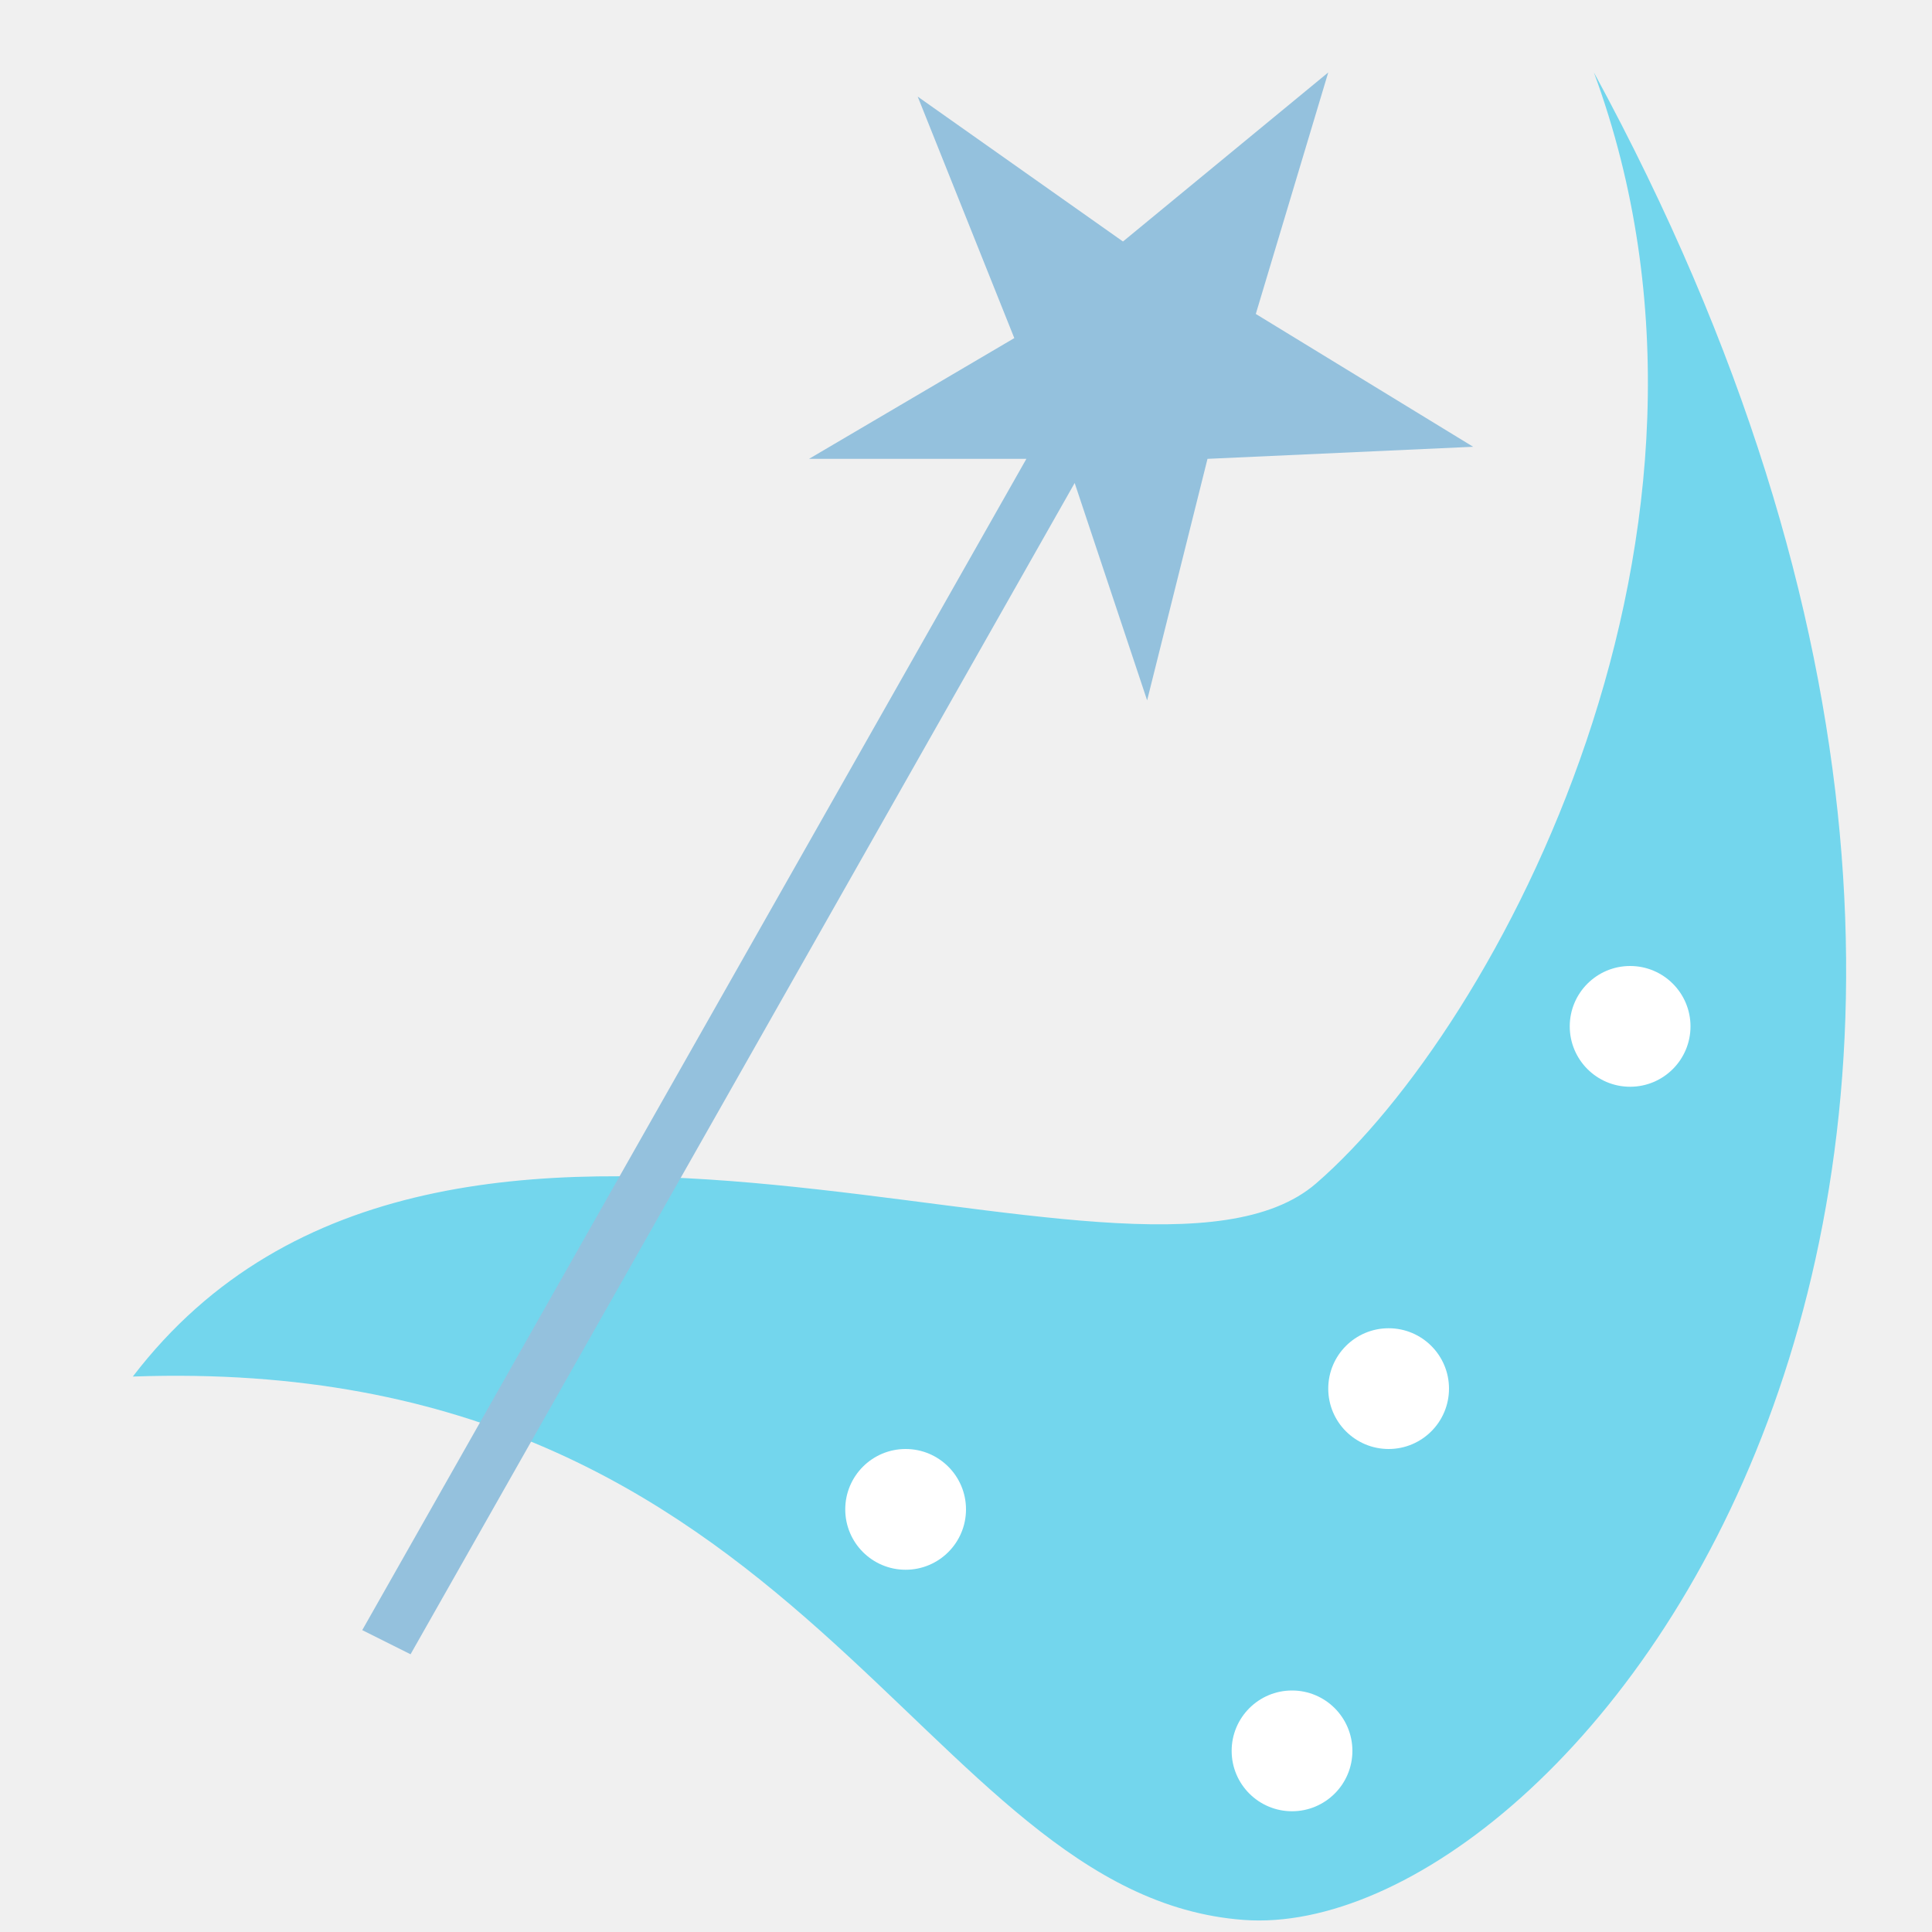
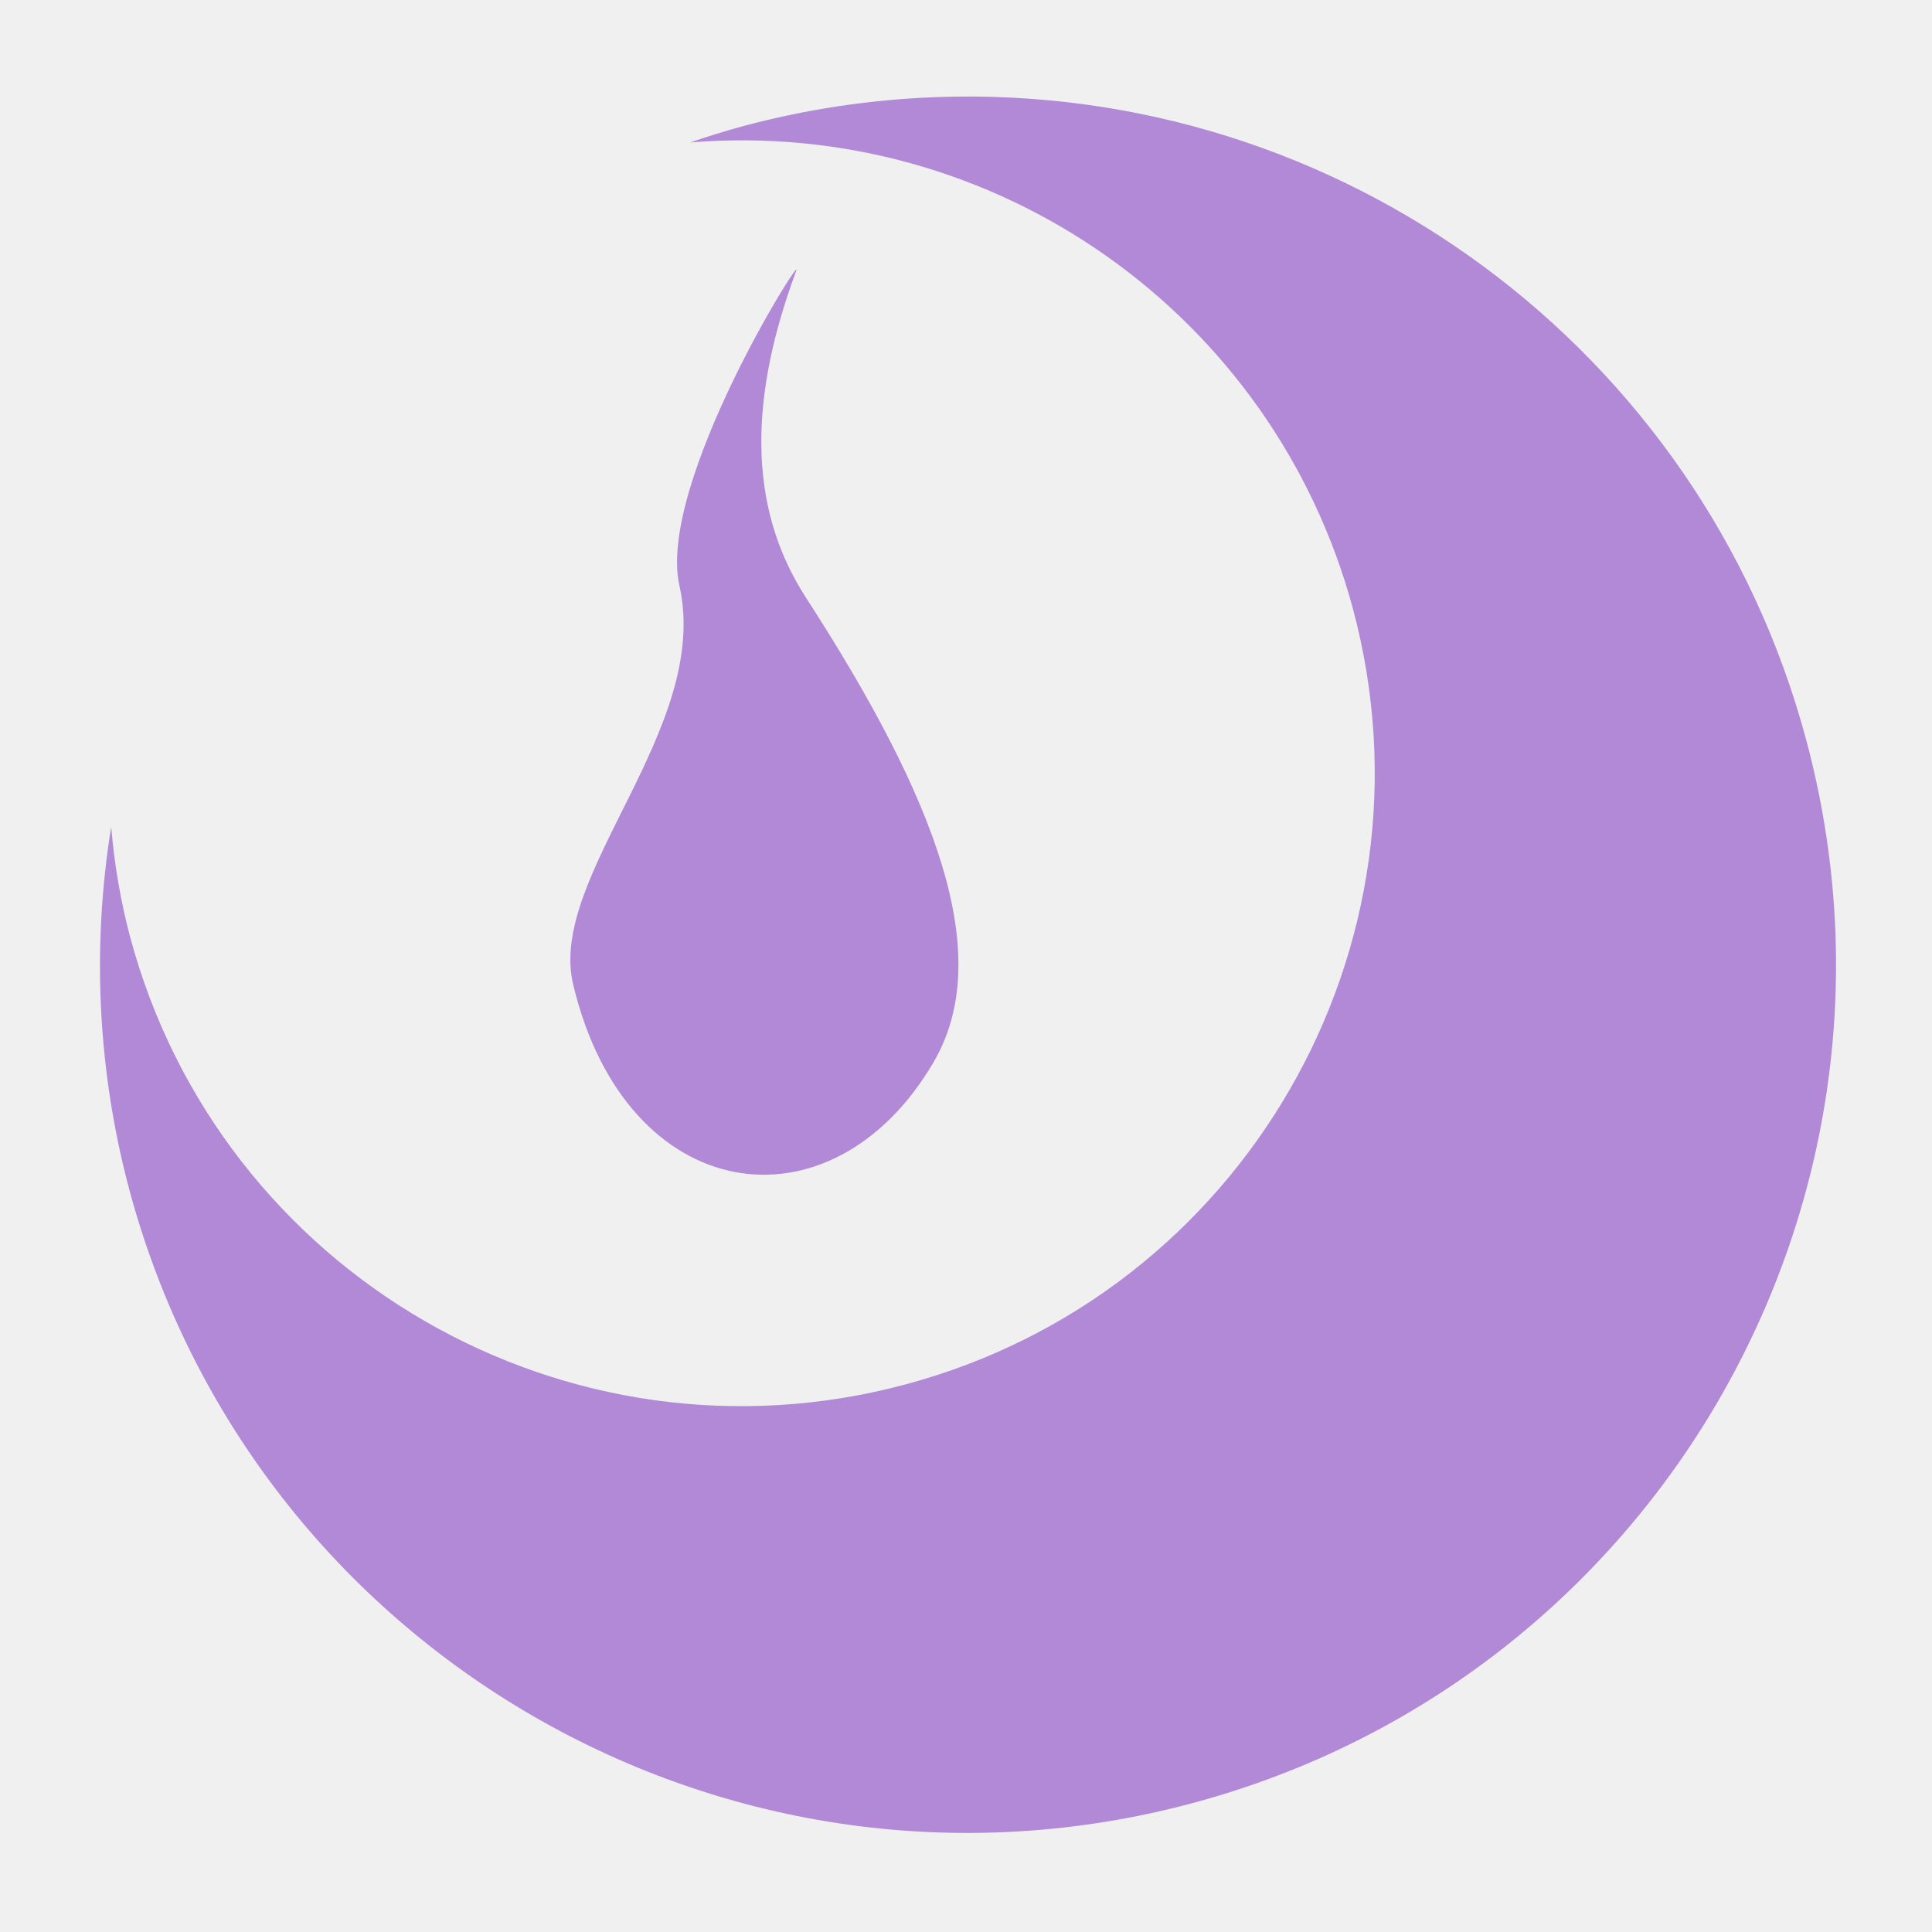
- <svg xmlns="http://www.w3.org/2000/svg" xmlns:xlink="http://www.w3.org/1999/xlink" viewBox="0 0 16 16">
-   <path d="m13.2,.6c5,9.2-.2,15.5-2.9,15.3s-3.6,-4.7-9.2,-4.5c2.6,-3.4 8.3,-.3 9.8,-1.6s3.7,-5.4 2.3,-9.2" fill="#73d6ed" />
-   <path d="m11,0.6-1.7,1.4-1.7,-1.2.8,2-1.7,1h1.8l-5.5,9.7.4,.2 5.5,-9.7.6,1.8 .5,-2 2.2,-.1-1.8,-1.1.6,-2" fill="#94c1dd" />
-   <circle cx="13.5" cy="8.5" fill="#fff" id="e" r="0.5" />
-   <use x="-2" y="3" xlink:href="#e" />
-   <use x="-6" y="4" xlink:href="#e" />
-   <use x="-2.8" y="6" xlink:href="#e" />
+ <svg xmlns="http://www.w3.org/2000/svg" width="250mm" height="250mm" version="1.1" viewBox="0 0 250 250" xml:space="preserve" id="svg10">
+   <defs id="defs14" />
+   <path id="circle4" style="fill:#b189d7;stroke-width:1.004" d="M 43.466 113.645 A 112.33 112.33 0 0 1 40.65 88.649 A 112.33 112.33 0 0 1 40.918 81.481 A 81.915 81.915 0 0 0 121.45 148.714 A 81.915 81.915 0 0 0 203.365 66.799 A 81.915 81.915 0 0 0 121.45 -15.116 A 81.915 81.915 0 0 0 107.067 -13.79 A 112.33 112.33 0 0 1 152.98 -23.681 A 112.33 112.33 0 0 1 265.31 88.649 A 112.33 112.33 0 0 1 152.98 200.979 A 112.33 112.33 0 0 1 43.466 113.645 z " transform="matrix(.25882 .96593 .96593 -.25882 0 0)" />
+   <path d="m120.78 137.49c-13.186 22.457-39.753 18.697-46.615-10.102-3.359-14.101 17.903-33.046 13.75-51.609-2.926-13.079 16.12-43.432 15.115-40.727-5.922 15.937-6.531 30.238 1.25 42.264 16.946 26.186 24.595 46.387 16.499 60.175z" style="fill:#b189d7;stroke-linecap:round;stroke-linejoin:round;stroke-width:2.064" id="path8" />
</svg>
